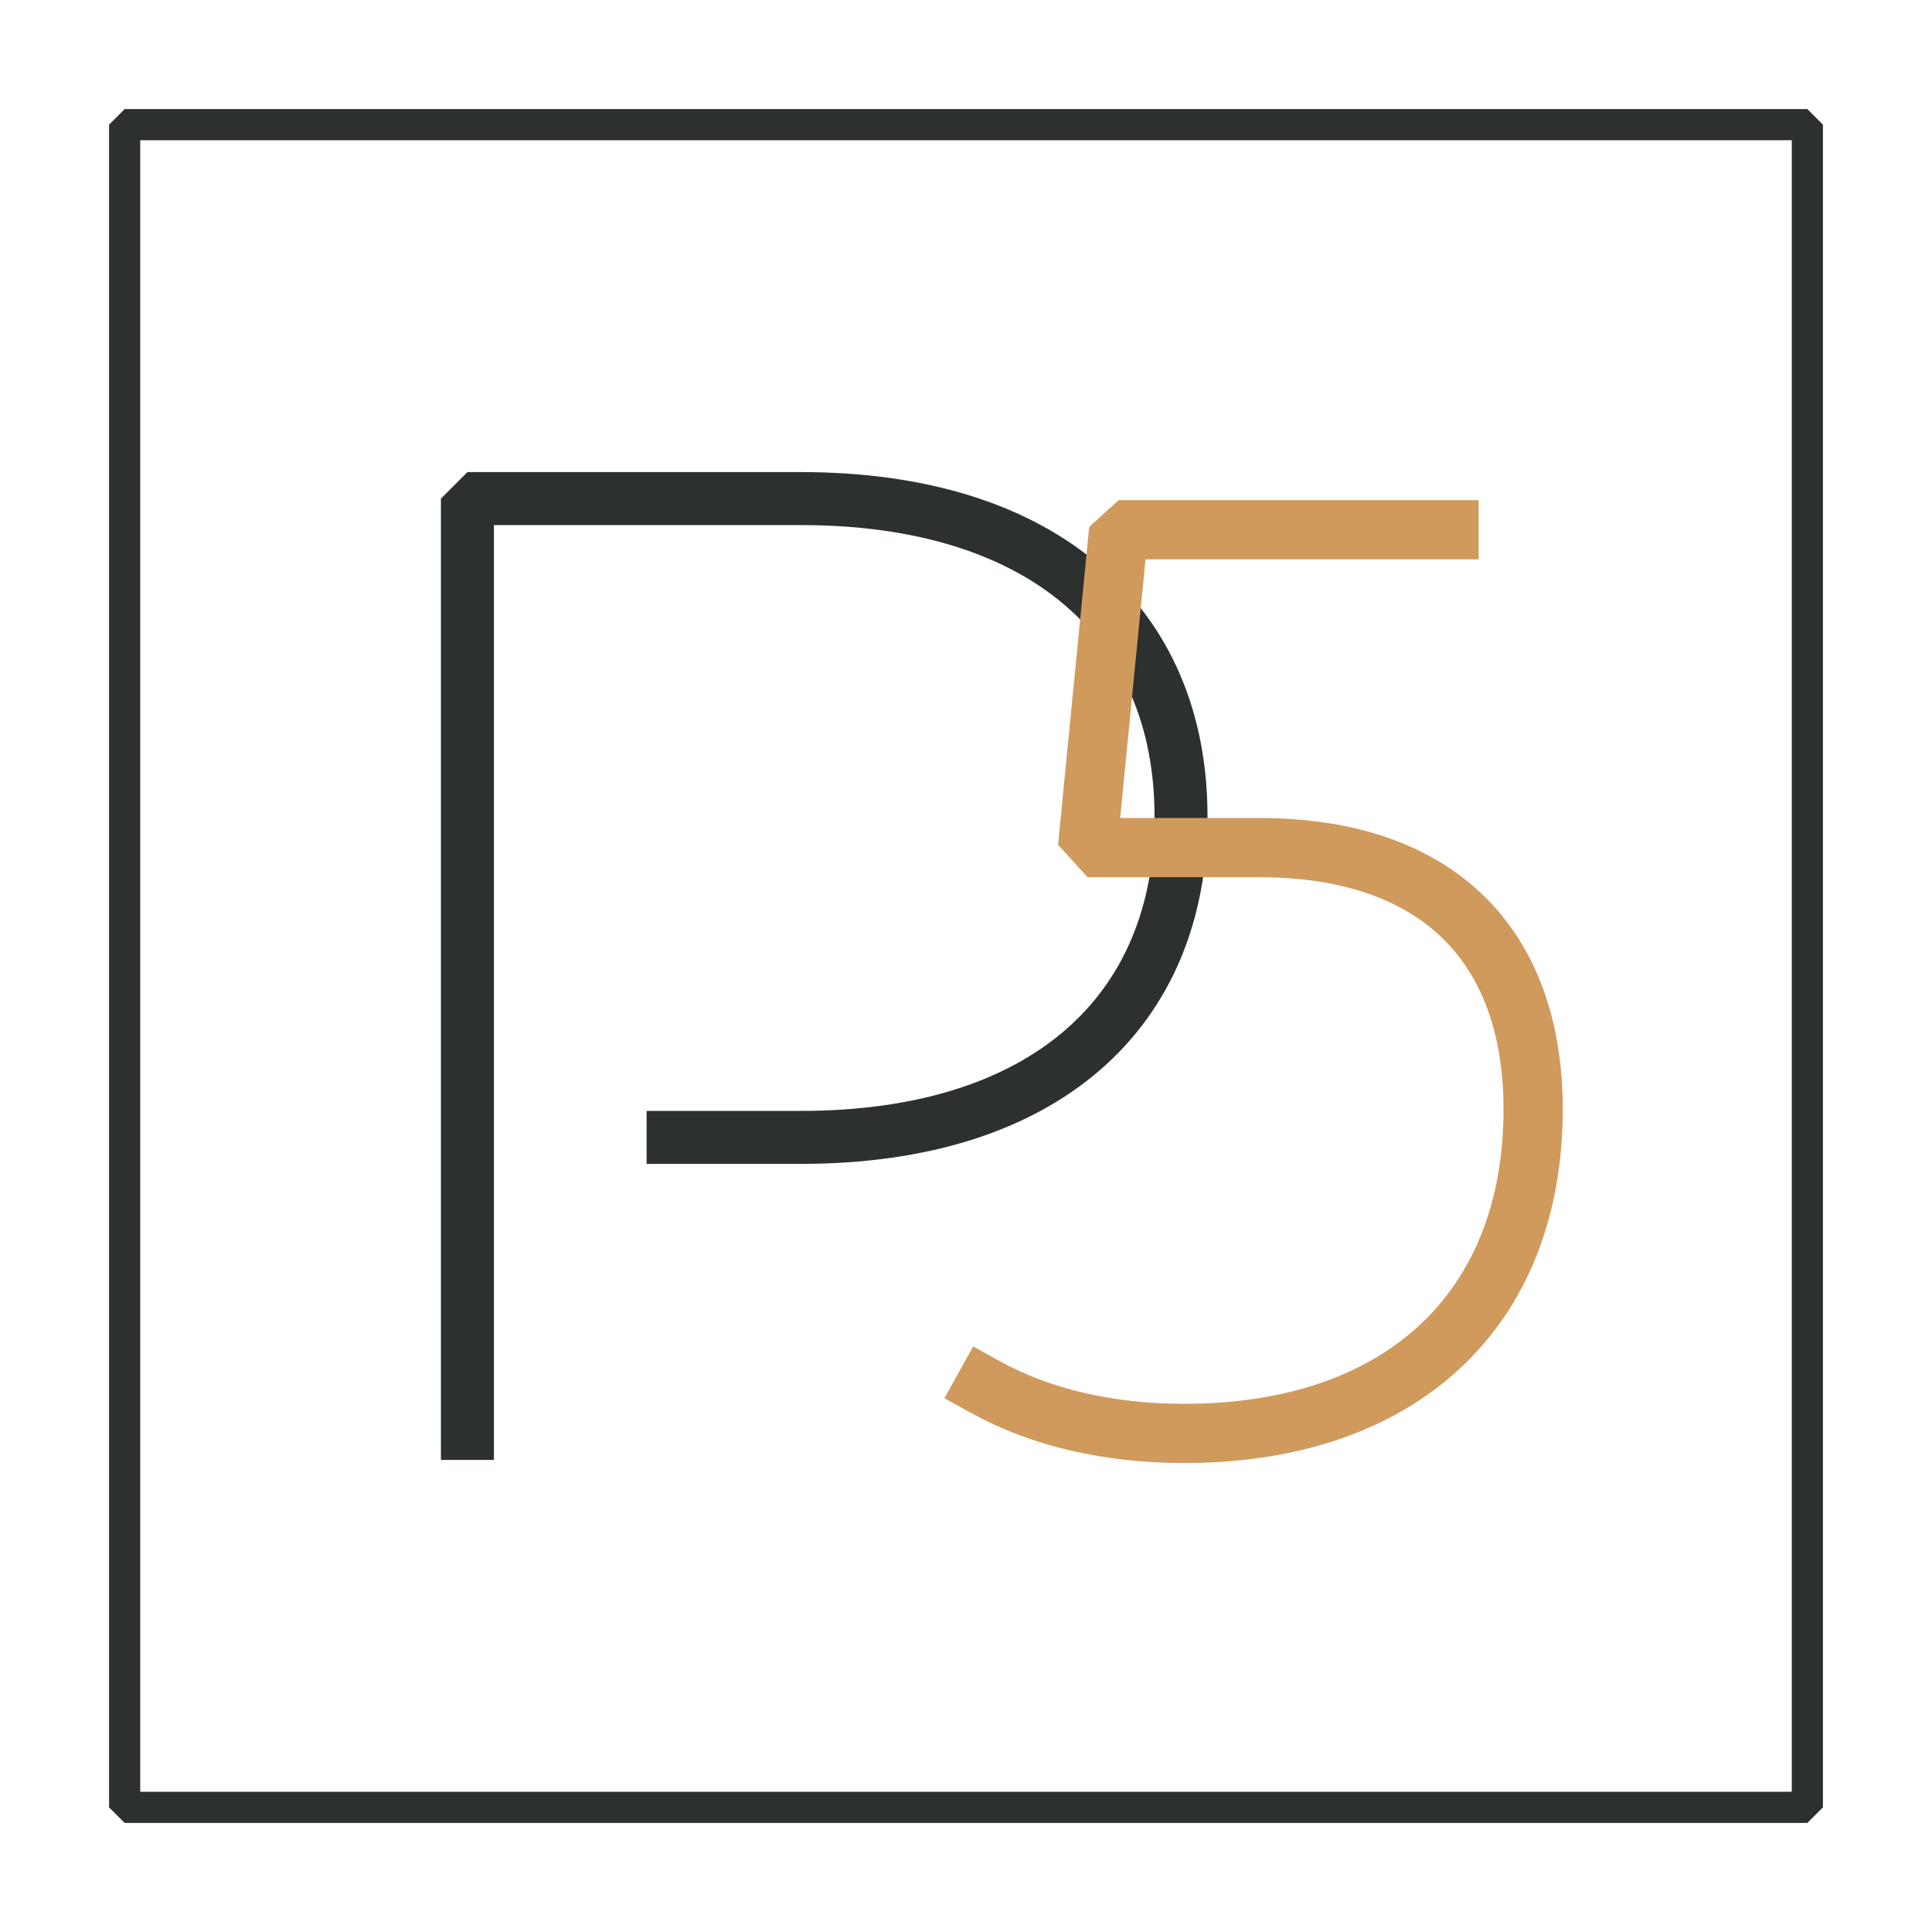
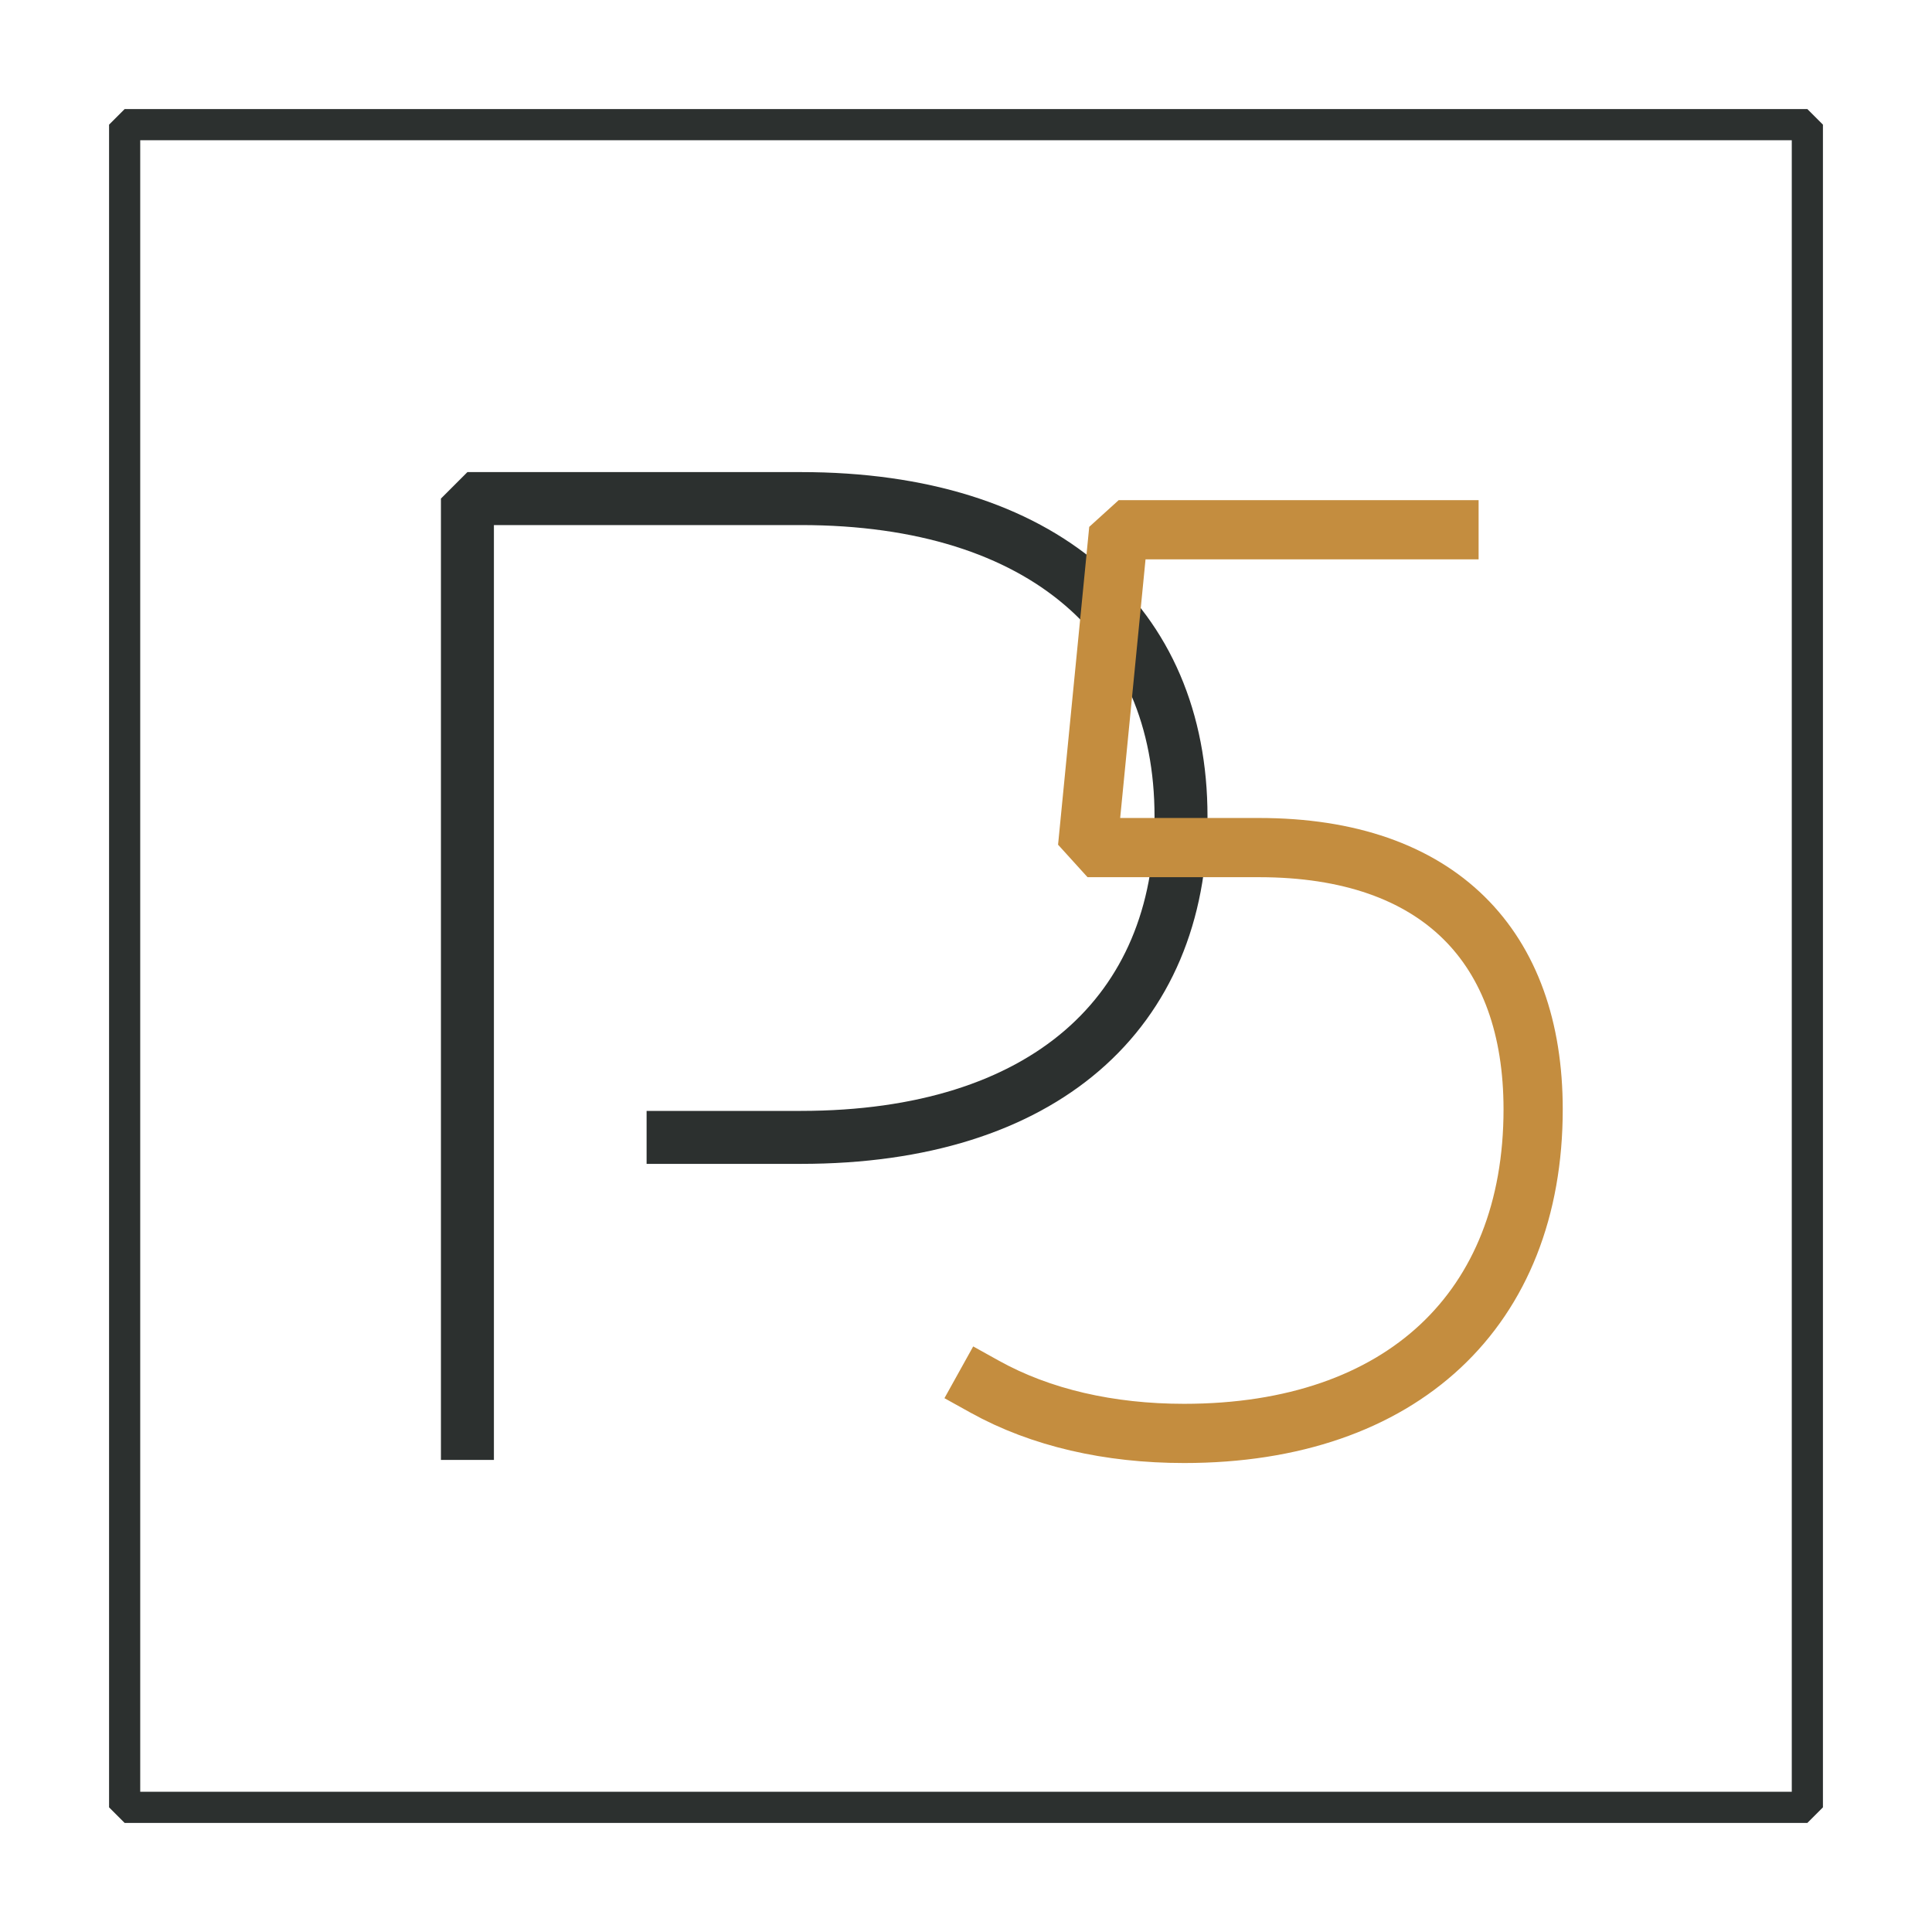
<svg xmlns="http://www.w3.org/2000/svg" viewBox="-3 -3 62 62">
  <g fill="none" stroke-linecap="square" stroke-linejoin="bevel">
    <rect x="1" y="1" width="54" height="54" stroke="#2C302F" stroke-width="1" />
    <path d="M12 43V13h10.7c7.8 0 12.2 4 12.2 10.2 0 6.3-4.4 10.3-12.2 10.3h-4.1" stroke="#2C302F" stroke-width="1.7" />
-     <path d="M43.5 14H32.9l-1 10.2h5.5c5.8 0 8.8 3.2 8.8 8.4 0 6.4-4.2 10.4-11.2 10.4-2.4 0-4.6-.5-6.4-1.5" stroke="#D09A5C" stroke-width="1.9" />
+     <path d="M43.5 14H32.9l-1 10.2h5.5c5.8 0 8.8 3.2 8.8 8.4 0 6.4-4.2 10.4-11.2 10.4-2.4 0-4.6-.5-6.4-1.5" stroke="#C48D3F" stroke-width="1.9" />
  </g>
</svg>
